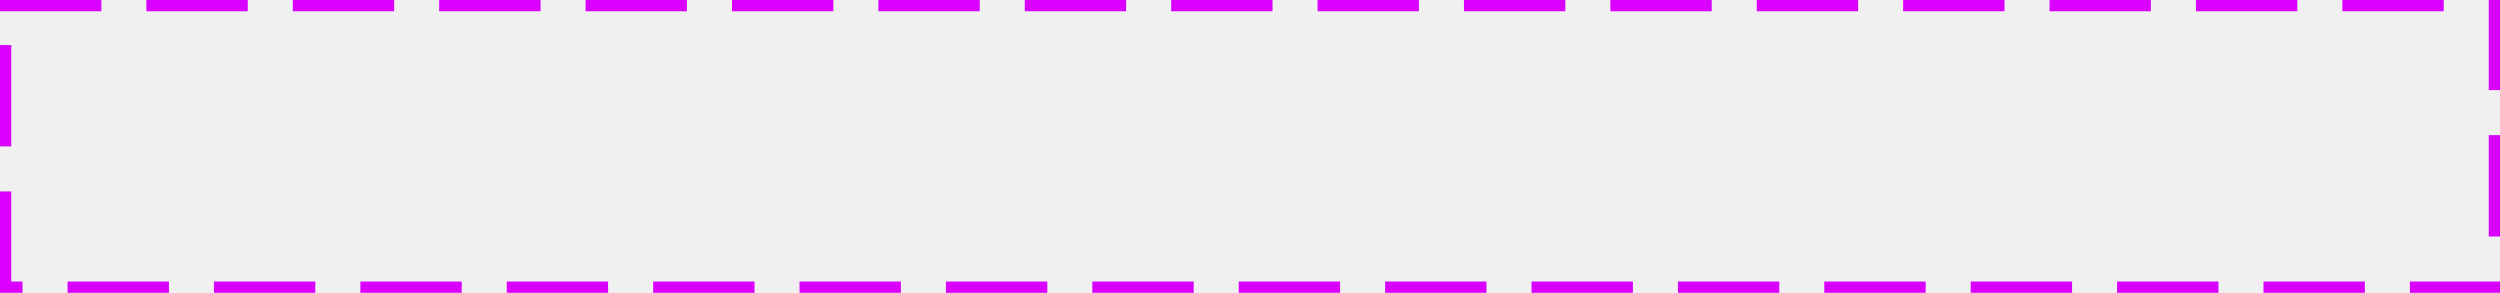
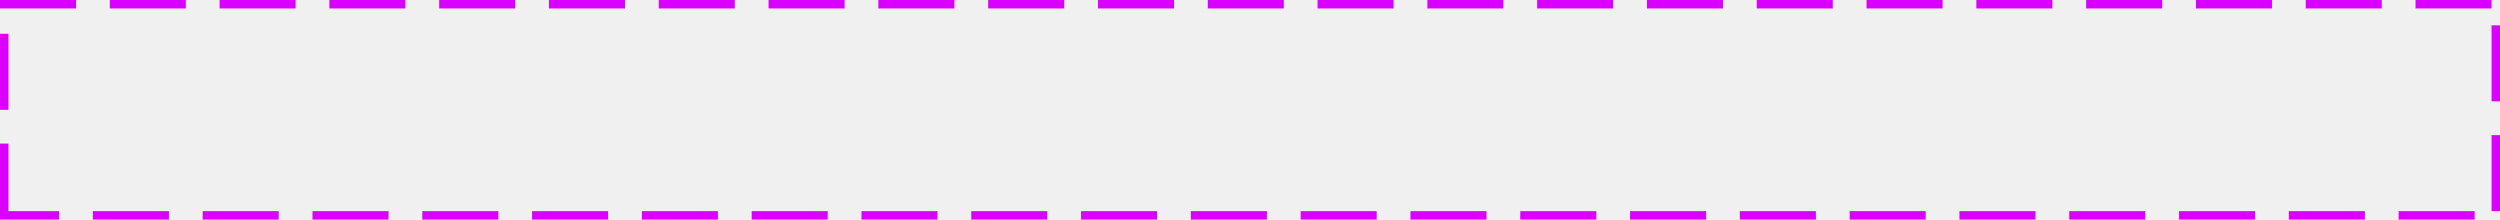
- <svg xmlns="http://www.w3.org/2000/svg" version="1.1" width="222px" height="26px">
+ <svg xmlns="http://www.w3.org/2000/svg" version="1.1" width="296px" height="26px">
  <defs>
    <mask fill="white" id="clip4">
-       <path d="M 0 26  L 0 0  L 169.34 0  L 222 0  L 222 26  L 0 26  Z " fill-rule="evenodd" />
+       <path d="M 0 26  L 0 0  L 225.786 0  L 296 0  L 296 26  L 0 26  Z " fill-rule="evenodd" />
    </mask>
  </defs>
  <g transform="matrix(1 0 0 1 -150 -534 )">
-     <path d="M 0 26  L 0 0  L 169.34 0  L 222 0  L 222 26  L 0 26  Z " fill-rule="nonzero" fill="#ffffff" stroke="none" fill-opacity="0" transform="matrix(1 0 0 1 150 534 )" />
-     <path d="M 0 26  L 0 0  L 169.34 0  L 222 0  L 222 26  L 0 26  Z " stroke-width="2" stroke-dasharray="9,4" stroke="#d900ff" fill="none" transform="matrix(1 0 0 1 150 534 )" mask="url(#clip4)" />
+     <path d="M 0 26  L 0 0  L 225.786 0  L 296 0  L 296 26  L 0 26  Z " fill-rule="nonzero" fill="#ffffff" stroke="none" fill-opacity="0" transform="matrix(1 0 0 1 150 534 )" />
+     <path d="M 0 26  L 0 0  L 225.786 0  L 296 0  L 296 26  L 0 26  Z " stroke-width="2" stroke-dasharray="9,4" stroke="#d900ff" fill="none" transform="matrix(1 0 0 1 150 534 )" mask="url(#clip4)" />
  </g>
</svg>
